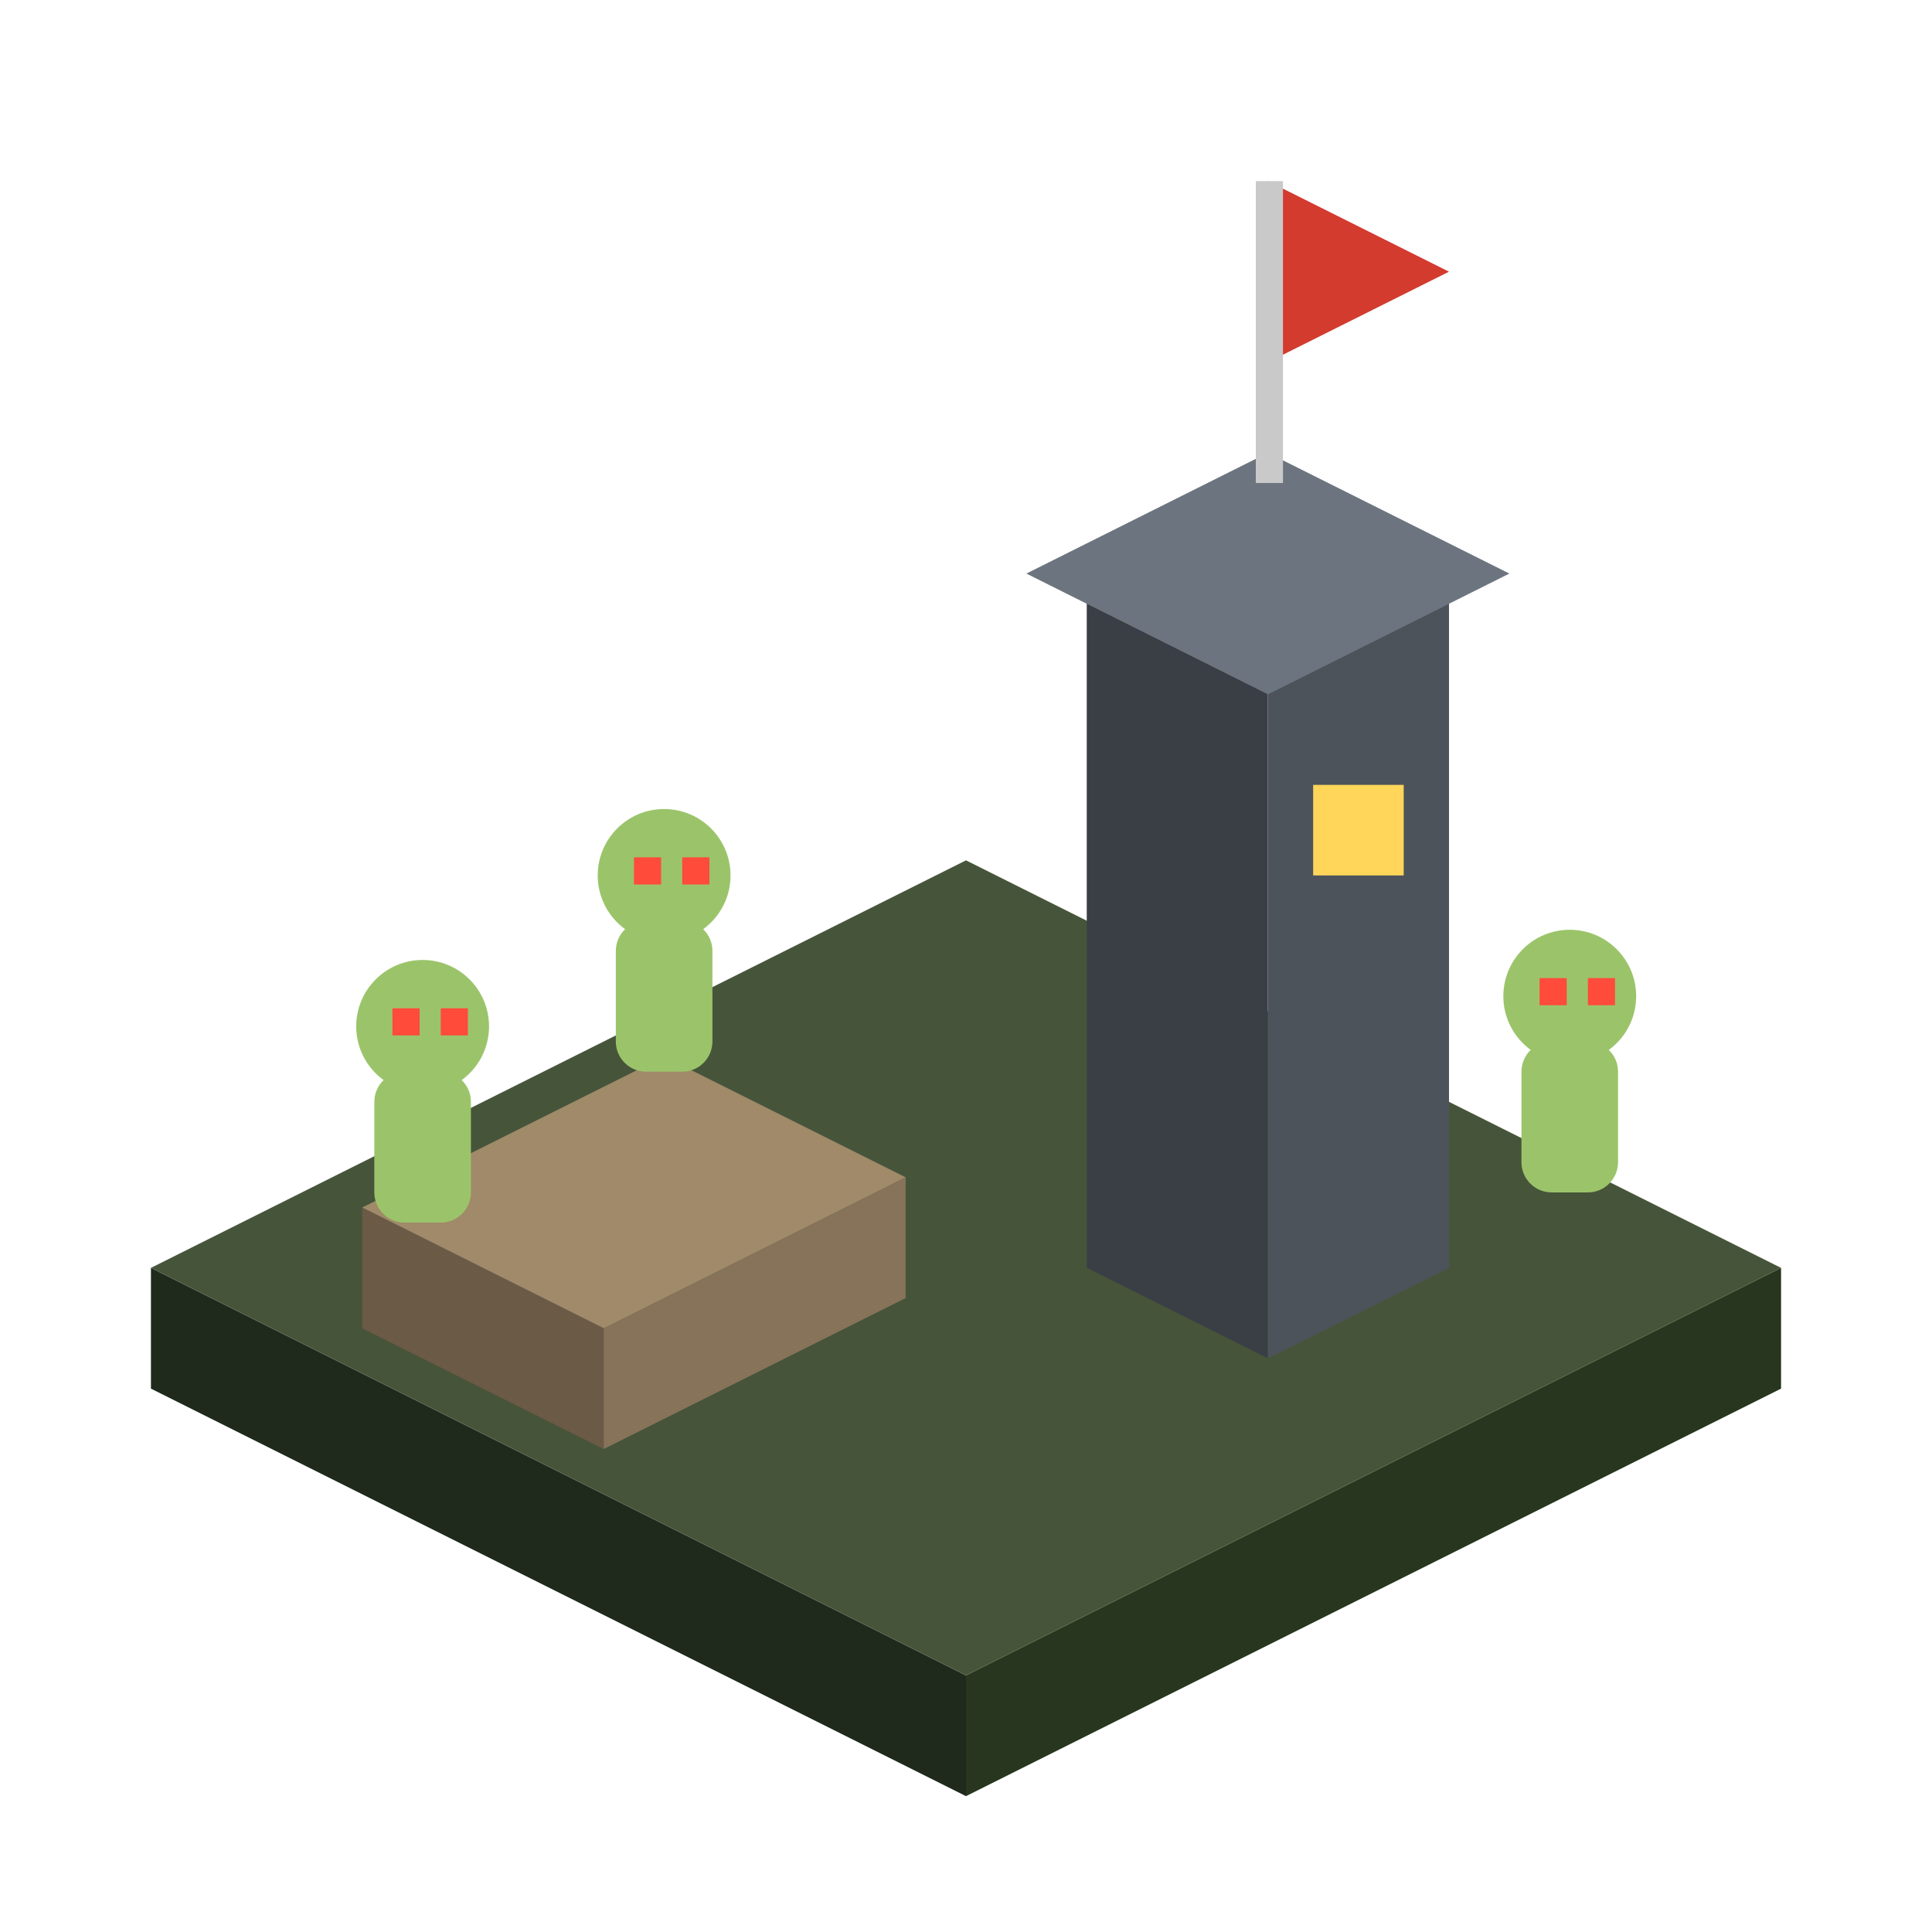
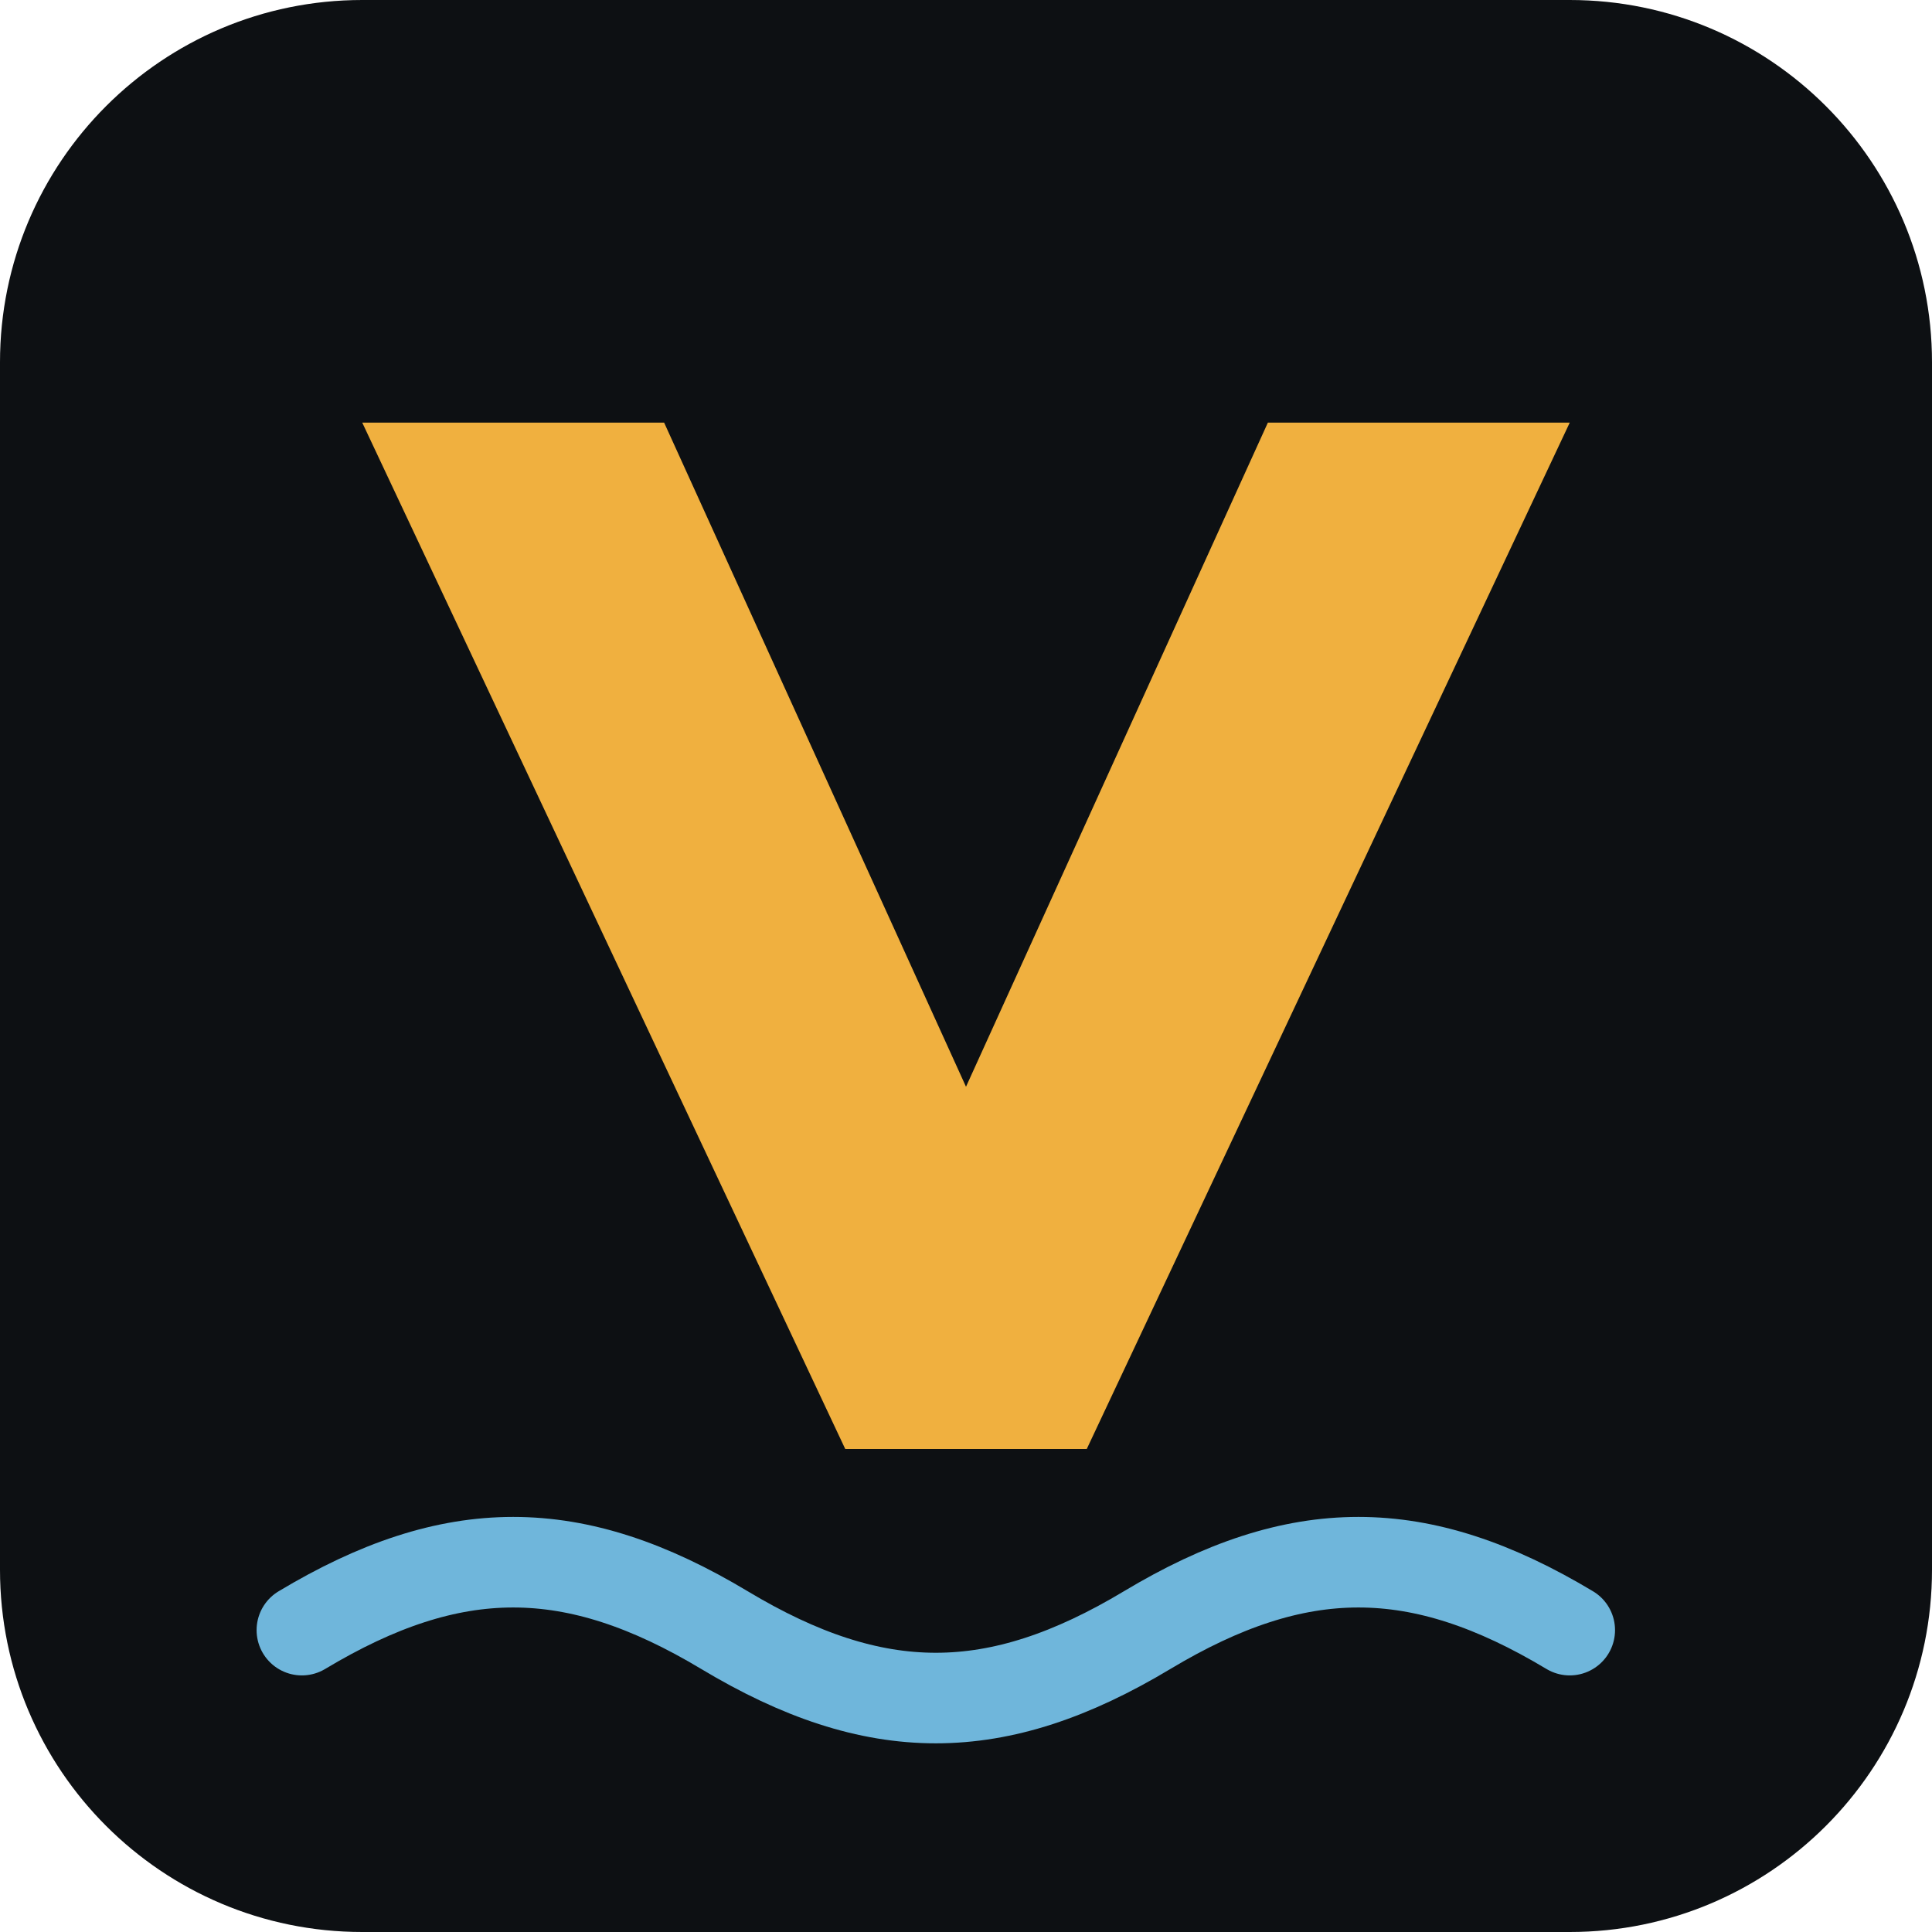
<svg xmlns="http://www.w3.org/2000/svg" viewBox="0 0 64 64" role="img" aria-label="Vazante">
-   <polygon points="5,46 32,59.5 32,55.5 5,42" fill="#1f2a1c" />
-   <polygon points="32,59.5 59,46 59,42 32,55.5" fill="#28351f" />
-   <polygon points="5,42 32,55.5 59,42 32,28.5" fill="#46553a" />
-   <polygon points="12,44 20,48 20,44 12,40" fill="#6b5a46" />
-   <polygon points="20,48 30,43 30,39 20,44" fill="#86735a" />
-   <polygon points="12,40 20,44 30,39 22,35" fill="#a08a6a" />
-   <polygon points="36,42 42,45 42,22 36,19" fill="#3a3f45" />
-   <polygon points="42,45 48,42 48,19 42,22" fill="#4c535b" />
-   <polygon points="34,19 42,23 50,19 42,15" fill="#6c757f" />
-   <polygon points="42,15 42,6 48,9 42,12" fill="#d23b2e" />
-   <rect x="41.6" y="6" width="0.9" height="10" fill="#c9c9c9" />
-   <rect x="43.5" y="26" width="3" height="3" fill="#ffd65a" />
-   <g fill="#9bc46a">
-     <circle cx="14" cy="34" r="2.2" />
-     <rect x="12.4" y="35.5" width="3.2" height="5" rx="1" />
-     <circle cx="22" cy="29" r="2.2" />
-     <rect x="20.4" y="30.5" width="3.2" height="5" rx="1" />
-     <circle cx="52" cy="33" r="2.2" />
-     <rect x="50.4" y="34.5" width="3.2" height="5" rx="1" />
-   </g>
-   <g fill="#ff4b3a">
-     <rect x="13" y="33.4" width="0.9" height="0.9" />
-     <rect x="14.6" y="33.4" width="0.9" height="0.9" />
-     <rect x="21" y="28.4" width="0.9" height="0.9" />
-     <rect x="22.6" y="28.4" width="0.9" height="0.9" />
-     <rect x="51" y="32.4" width="0.9" height="0.9" />
-     <rect x="52.6" y="32.4" width="0.9" height="0.9" />
-   </g>
+   <rect width="64" height="64" rx="12" fill="#0d1013" />
+   <path d="M12 14h10l10 22 10-22h10L36 48h-8z" fill="#f0b03f" />
+   <path d="M10 54c5-3 9-3 14 0s9 3 14 0 9-3 14 0" fill="none" stroke="#6fb6db" stroke-width="3" stroke-linecap="round" />
</svg>
